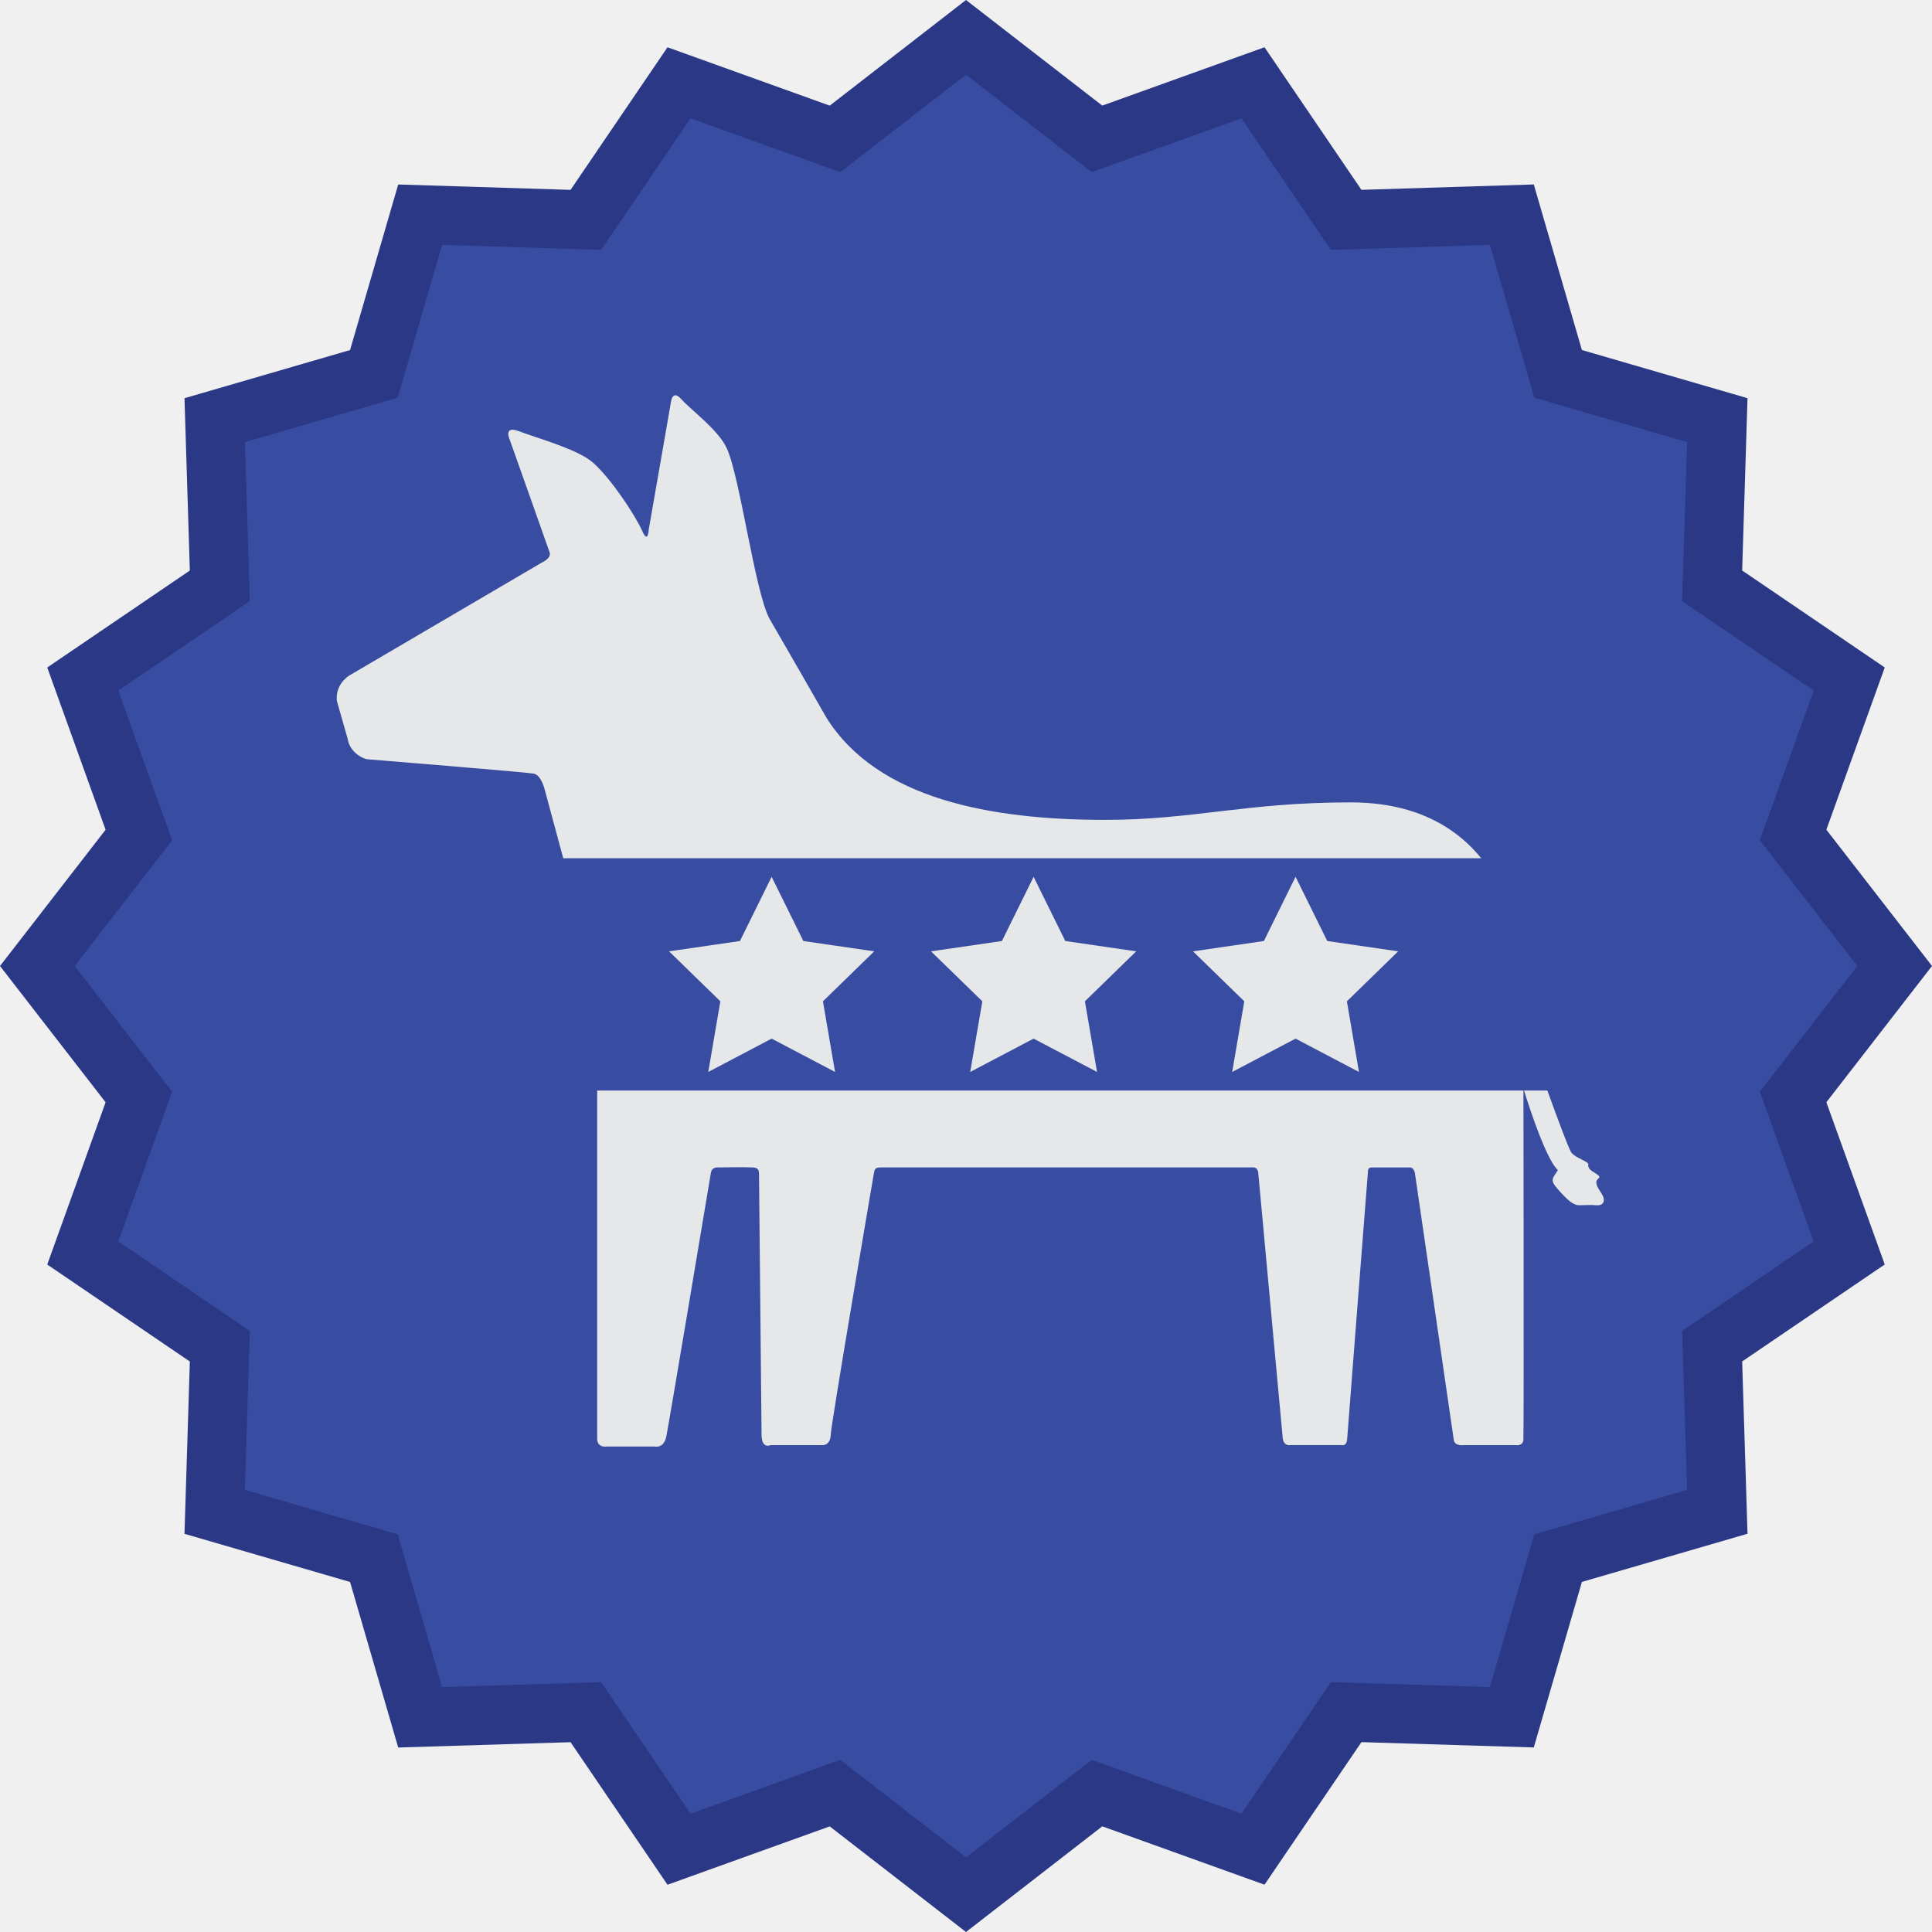
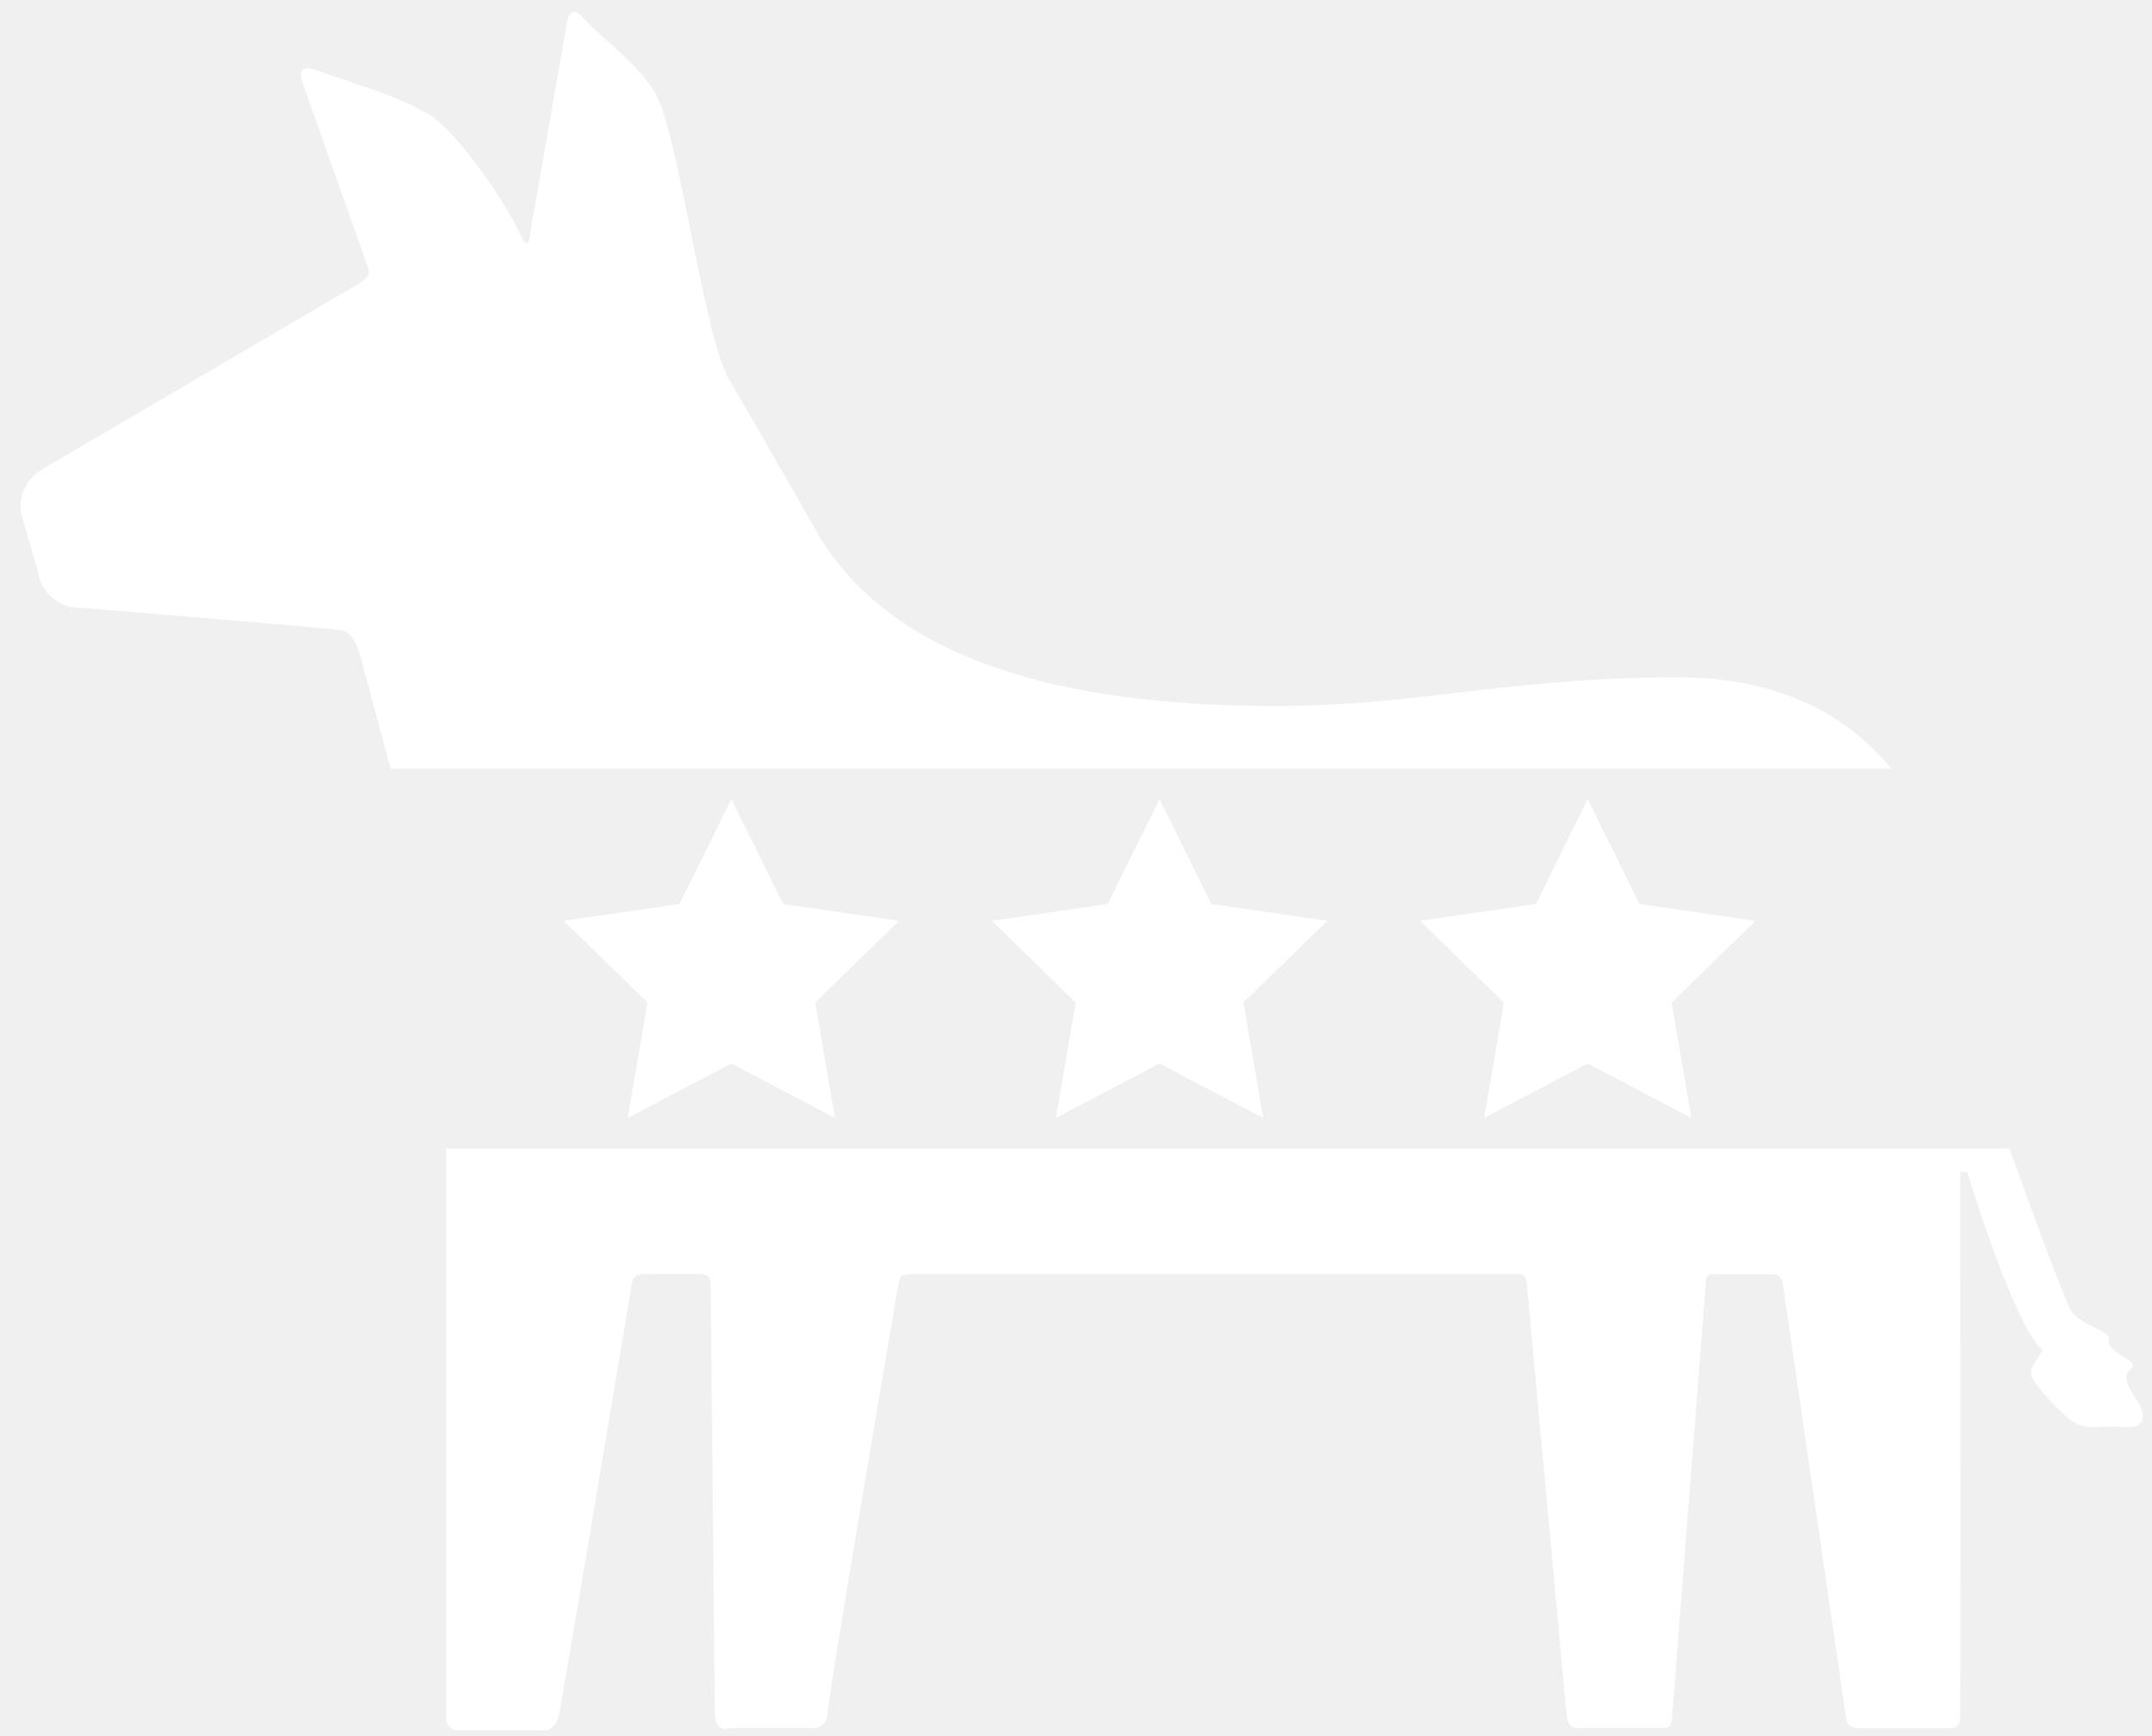
- <svg xmlns="http://www.w3.org/2000/svg" version="1.1" x="0px" y="0px" width="68.238px" height="68.238px" viewBox="0 0 68.238 68.238" style="enable-background:new 0 0 68.238 68.238;" xml:space="preserve">
+ <svg xmlns="http://www.w3.org/2000/svg" version="1.1" id="Layer_1" x="0px" y="0px" width="46.5px" height="37.501px" viewBox="11.452 13.701 46.5 37.501" enable-background="new 11.452 13.701 46.5 37.501" xml:space="preserve">
  <g id="Maps">
</g>
  <g id="HuffPost_Logos">
</g>
-   <g id="Text_1_">
-     <g>
-       <g>
-         <polygon style="fill:#384DA1;" points="34.119,1.319 38.746,4.905 44.254,2.924 47.546,7.765 53.398,7.583 55.033,13.205      60.655,14.84 60.473,20.691 65.314,23.984 63.333,29.492 66.919,34.119 63.333,38.746 65.314,44.255 60.473,47.547      60.655,53.398 55.033,55.033 53.398,60.655 47.546,60.473 44.254,65.314 38.746,63.333 34.119,66.919 29.492,63.333      23.983,65.314 20.691,60.473 14.84,60.655 13.205,55.033 7.583,53.398 7.765,47.547 2.924,44.255 4.906,38.746 1.319,34.119      4.906,29.492 2.924,23.984 7.765,20.691 7.583,14.84 13.205,13.205 14.84,7.583 20.691,7.765 23.983,2.924 29.492,4.905    " />
-         <path style="fill:#2A3886;" d="M34.119,68.238l-4.813-3.73l-5.73,2.061l-3.424-5.035l-6.087,0.188l-1.701-5.847l-5.848-1.701     l0.189-6.086l-5.036-3.425l2.061-5.73L0,34.119l3.73-4.813l-2.061-5.73l5.036-3.425l-0.189-6.086l5.848-1.701l1.701-5.848     l6.087,0.19l3.424-5.036l5.73,2.061L34.119,0l4.813,3.73l5.73-2.061l3.424,5.036l6.087-0.19l1.7,5.848l5.849,1.701l-0.189,6.086     l5.036,3.425l-2.062,5.73l3.731,4.813l-3.731,4.813l2.062,5.73l-5.036,3.425l0.189,6.086l-5.849,1.701l-1.7,5.847l-6.087-0.188     l-3.424,5.035l-5.73-2.061L34.119,68.238z M29.678,62.158l4.441,3.442l4.441-3.442l5.287,1.902l3.159-4.646l5.617,0.174     l1.569-5.396l5.396-1.569l-0.175-5.615l4.646-3.161l-1.902-5.287l3.442-4.441l-3.442-4.441l1.902-5.286l-4.646-3.161l0.175-5.616     l-5.396-1.569L52.623,8.65l-5.617,0.175l-3.159-4.646L38.56,6.08l-4.441-3.442L29.678,6.08l-5.287-1.901l-3.159,4.646     L15.615,8.65l-1.569,5.396L8.65,15.615l0.174,5.616l-4.646,3.161l1.902,5.286l-3.442,4.441l3.442,4.441l-1.902,5.287l4.646,3.161     L8.65,52.623l5.396,1.569l1.569,5.396l5.616-0.174l3.159,4.646L29.678,62.158z" />
-       </g>
-       <g>
-         <path style="fill:#E6E7E8;" d="M53.804,38.435c0,0,0.732,2.443,1.221,2.894c-0.188,0.3-0.301,0.337,0,0.676     c0.3,0.339,0.525,0.564,0.751,0.564s0.382-0.019,0.601,0c0.286,0.024,0.339-0.188,0.189-0.414     c-0.151-0.225-0.263-0.413-0.113-0.526c0.15-0.113-0.223-0.21-0.322-0.36s0.058-0.128-0.129-0.241     c-0.188-0.113-0.338-0.15-0.489-0.301c-0.15-0.15-1.52-4.064-1.52-4.064l-0.66,1.771" />
-         <g>
-           <path style="fill:#E6E7E8;" d="M11.901,24.768l0.381,1.334c0.047,0.332,0.333,0.618,0.667,0.713c0,0,5.616,0.457,5.896,0.508      c0.279,0.048,0.398,0.581,0.398,0.581l1.8,6.664h32.76c0,0,0-6.228-6.095-6.228c-3.713,0-5.571,0.618-8.667,0.618      c-3.999,0-8.046-0.714-9.857-3.618c-0.188-0.334-1.665-2.905-2-3.476c-0.523-0.953-1.047-5.047-1.522-6.047      c-0.307-0.649-1.22-1.299-1.607-1.728c-0.32-0.354-0.362,0.141-0.362,0.141l-0.781,4.481c0,0-0.026,0.493-0.213,0.074      c-0.267-0.602-1.127-1.892-1.753-2.443c-0.544-0.478-1.916-0.845-2.618-1.112c-0.561-0.212-0.328,0.291-0.328,0.291      s1.341,3.775,1.412,3.988c0.072,0.213-0.273,0.36-0.273,0.36l-6.812,3.996C12.044,24.053,11.853,24.386,11.901,24.768z" />
-           <path style="fill:#E6E7E8;" d="M53.544,51.042h-1.852c0,0-0.311,0.046-0.344-0.182c-0.034-0.228-1.372-9.417-1.372-9.417      s-0.031-0.209-0.176-0.209c-0.146,0-1.23-0.002-1.365,0c-0.135,0.004-0.119,0.147-0.119,0.147s-0.717,9.16-0.734,9.439      c-0.017,0.279-0.19,0.221-0.19,0.221h-1.81c0,0-0.249,0.055-0.278-0.263c-0.015-0.165-0.866-9.388-0.866-9.388      s-0.033-0.157-0.158-0.157c-0.125,0-13.142,0-13.142,0c-0.238-0.007-0.25,0.073-0.273,0.208c-0.23,1.353-1.509,8.85-1.524,9.238      c-0.017,0.426-0.352,0.363-0.352,0.363H27.22c0,0-0.319,0.152-0.322-0.362c-0.004-0.466-0.077-7.825-0.09-9.218      c-0.001-0.147-0.042-0.22-0.214-0.228c-0.387-0.018-0.894,0-1.295,0c-0.131,0.029-0.172,0.08-0.196,0.224      c-0.234,1.399-1.49,8.904-1.571,9.29c-0.092,0.425-0.406,0.343-0.406,0.343h-1.7c0,0-0.334,0.058-0.334-0.276      c0-0.336,0-14.151,0-14.151h32.713c0,0,0.024,13.982,0,14.199C53.78,51.081,53.544,51.042,53.544,51.042z" />
-         </g>
-         <rect x="18.251" y="30.313" style="fill:#384DA1;" width="36.515" height="8.204" />
-       </g>
-     </g>
-     <polygon style="fill:#E6E7E8;" points="45.759,30.969 44.64,33.237 42.136,33.601 43.948,35.366 43.521,37.861 45.759,36.684    47.998,37.861 47.572,35.366 49.383,33.601 46.879,33.237  " />
-     <polygon style="fill:#E6E7E8;" points="36.507,30.969 35.387,33.237 32.883,33.601 34.696,35.366 34.268,37.861 36.507,36.684    38.747,37.861 38.319,35.366 40.13,33.601 37.626,33.237  " />
-     <polygon style="fill:#E6E7E8;" points="27.254,30.969 26.135,33.237 23.631,33.601 25.443,35.366 25.016,37.861 27.254,36.684    29.494,37.861 29.066,35.366 30.878,33.601 28.375,33.237  " />
+   <g>
+     <path fill="#FFFFFF" d="M19.243,27.904l0.65,2.409h32.424c-0.893-1.096-2.321-1.973-4.609-1.973c-3.713,0-5.57,0.618-8.667,0.618   c-3.999,0-8.046-0.714-9.856-3.618c-0.188-0.334-1.665-2.905-2-3.476c-0.523-0.953-1.047-5.047-1.522-6.047   c-0.307-0.649-1.22-1.299-1.606-1.728c-0.32-0.354-0.362,0.141-0.362,0.141l-0.781,4.481c0,0-0.025,0.493-0.213,0.074   c-0.267-0.602-1.127-1.892-1.753-2.443c-0.544-0.478-1.916-0.845-2.618-1.112C17.767,15.018,18,15.521,18,15.521   s1.341,3.775,1.412,3.988c0.072,0.213-0.272,0.36-0.272,0.36l-6.812,3.996c-0.283,0.188-0.474,0.521-0.426,0.903l0.381,1.334   c0.047,0.332,0.333,0.618,0.667,0.713c0,0,5.616,0.457,5.896,0.508C19.124,27.371,19.243,27.904,19.243,27.904z" />
+     <path fill="#FFFFFF" d="M57.494,43.286c0.201-0.151-0.297-0.28-0.43-0.479c-0.132-0.2,0.078-0.172-0.172-0.323   c-0.25-0.149-0.45-0.199-0.651-0.4c-0.12-0.12-0.824-2.043-1.37-3.565H21.092c0,3.776,0,12.038,0,12.297   c0,0.334,0.334,0.276,0.334,0.276h1.7c0,0,0.314,0.082,0.406-0.343c0.081-0.387,1.337-7.891,1.571-9.29   c0.023-0.144,0.064-0.195,0.195-0.224c0.401,0,0.908-0.019,1.295,0c0.173,0.008,0.214,0.08,0.215,0.228   c0.013,1.394,0.086,8.752,0.09,9.218c0.003,0.514,0.322,0.362,0.322,0.362h1.769c0,0,0.335,0.063,0.352-0.363   c0.016-0.388,1.294-7.885,1.524-9.237c0.023-0.135,0.035-0.215,0.273-0.209c0,0,13.017,0,13.142,0s0.158,0.158,0.158,0.158   s0.851,9.223,0.866,9.387c0.028,0.318,0.277,0.264,0.277,0.264h1.811c0,0,0.173,0.059,0.189-0.221   c0.018-0.279,0.734-9.439,0.734-9.439s-0.017-0.143,0.119-0.146c0.135-0.002,1.219,0,1.364,0s0.177,0.209,0.177,0.209   s1.338,9.188,1.372,9.416c0.032,0.229,0.344,0.183,0.344,0.183h1.852c0,0,0.236,0.039,0.262-0.179   c0.018-0.16,0.009-7.842,0.004-11.837l0.152,0.001c0,0,0.976,3.257,1.628,3.858c-0.251,0.4-0.4,0.45,0,0.901   c0.4,0.452,0.7,0.752,1.002,0.752c0.301,0,0.509-0.024,0.801,0c0.382,0.032,0.452-0.25,0.253-0.551   C57.443,43.688,57.295,43.438,57.494,43.286z" />
  </g>
+   <polygon fill="#FFFFFF" points="45.759,30.969 44.64,33.237 42.136,33.601 43.948,35.366 43.521,37.861 45.759,36.684   47.998,37.861 47.572,35.366 49.383,33.601 46.879,33.237 " />
+   <polygon fill="#FFFFFF" points="36.507,30.969 35.387,33.237 32.883,33.601 34.696,35.366 34.268,37.861 36.507,36.684   38.747,37.861 38.319,35.366 40.13,33.601 37.626,33.237 " />
+   <polygon fill="#FFFFFF" points="27.254,30.969 26.135,33.237 23.631,33.601 25.443,35.366 25.016,37.861 27.254,36.684   29.494,37.861 29.066,35.366 30.878,33.601 28.375,33.237 " />
</svg>
